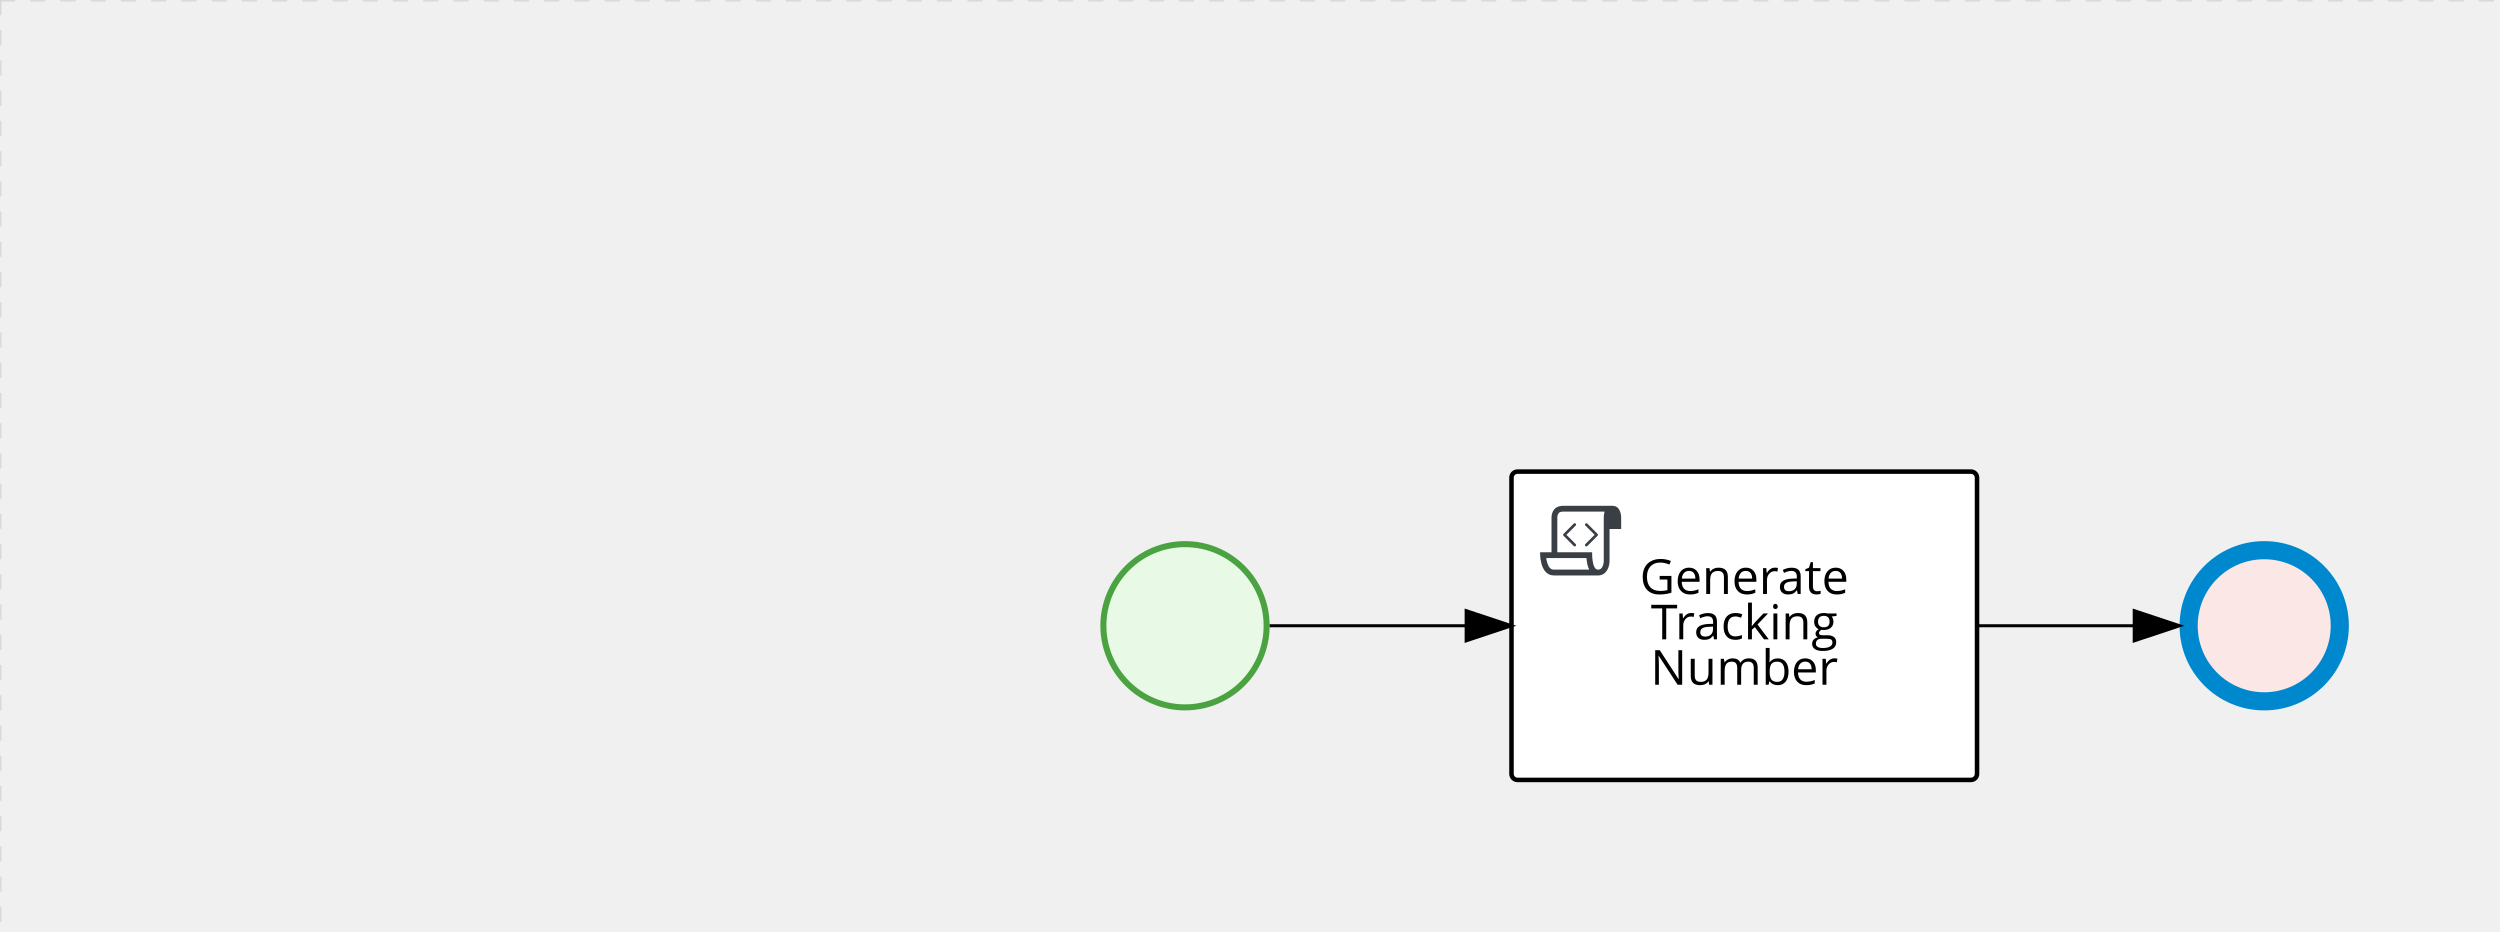
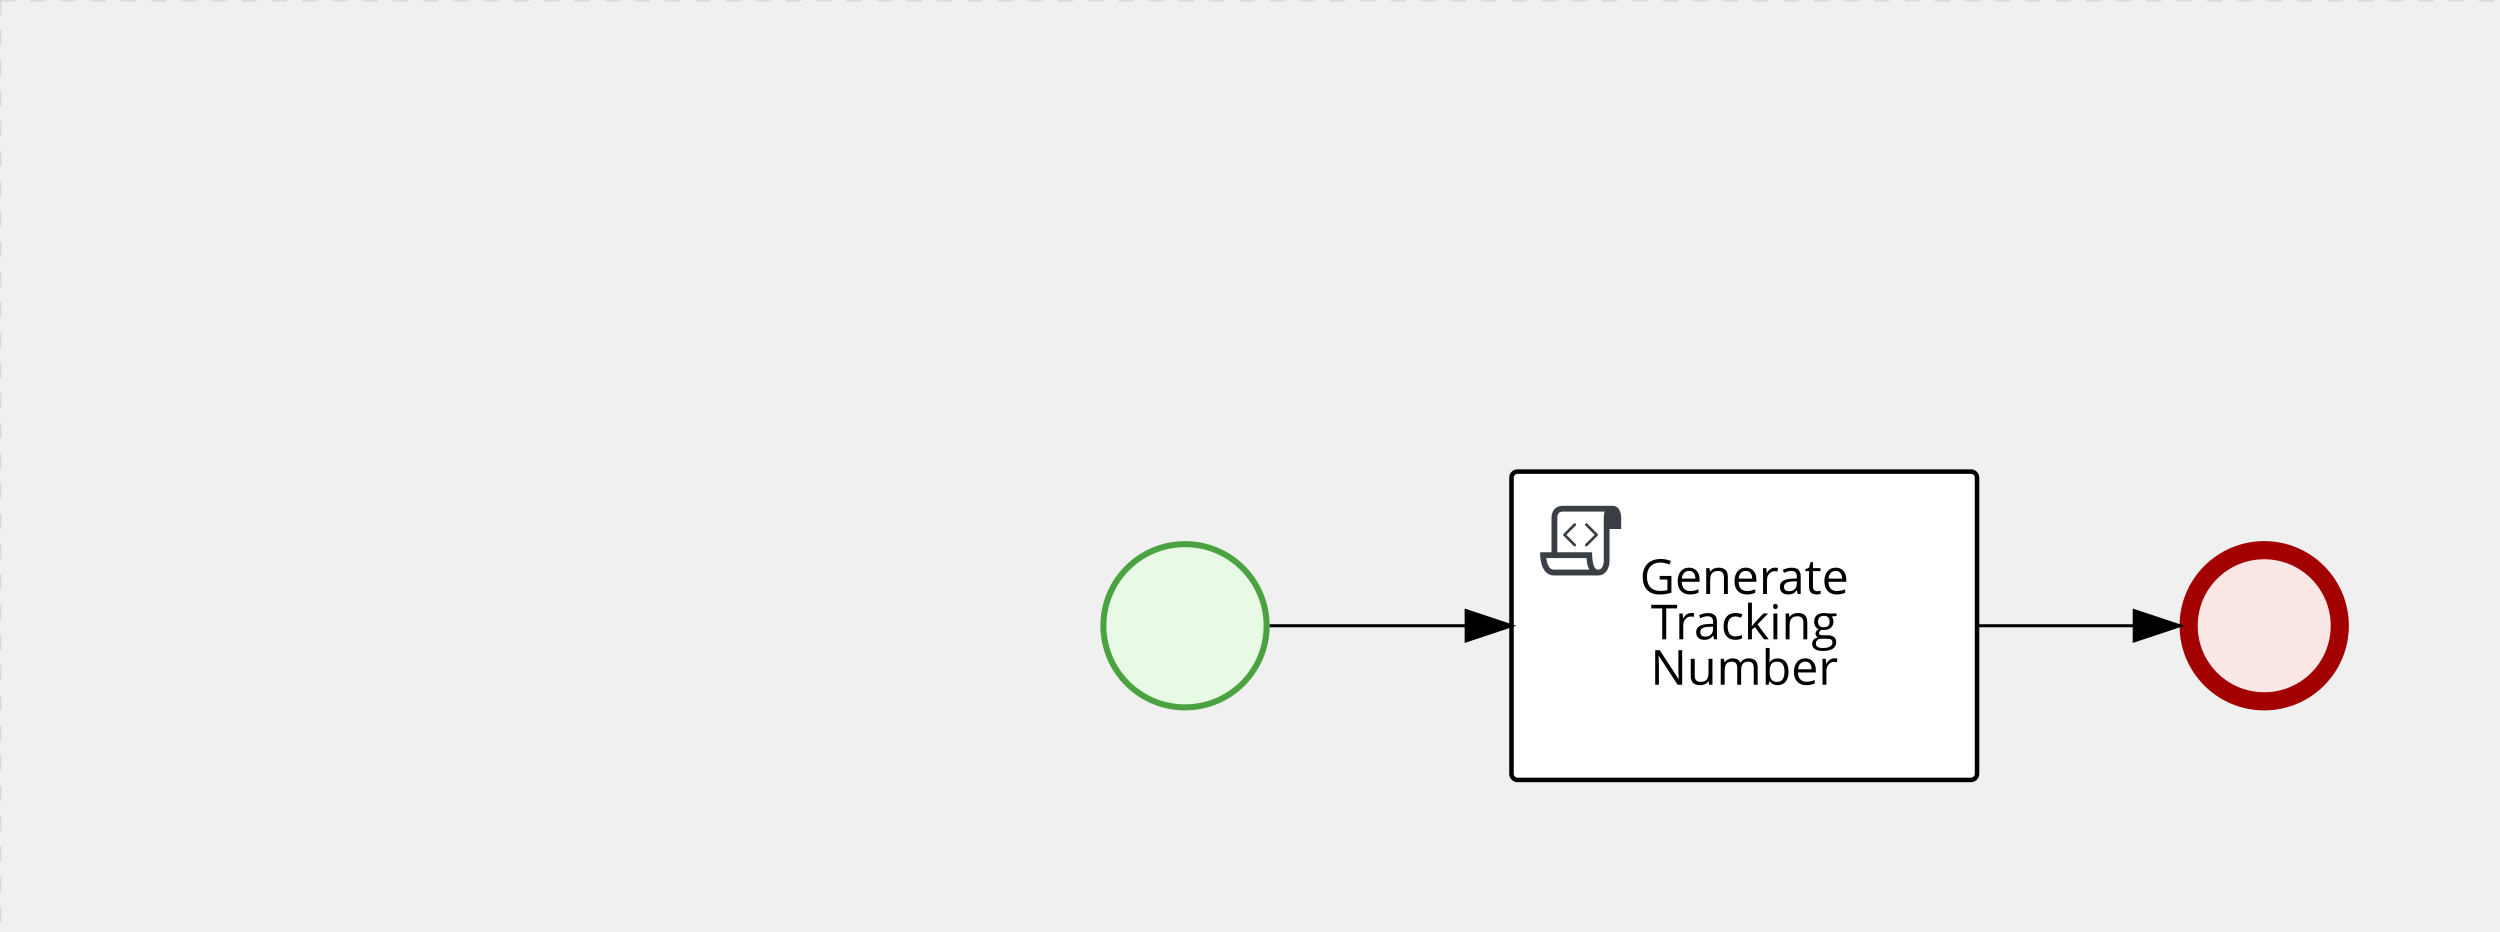
<svg xmlns="http://www.w3.org/2000/svg" version="1.1" width="827" height="308" viewBox="0 0 827 308">
  <defs />
  <g transform="matrix(1,0,0,1,0,0)">
    <g>
      <g>
        <g>
          <path fill="none" stroke="#d3d3d3" paint-order="fill stroke markers" d=" M 0 0 L 1200 0" stroke-miterlimit="10" stroke-opacity="0.8" stroke-dasharray="5" />
        </g>
        <g>
          <path fill="none" stroke="#d3d3d3" paint-order="fill stroke markers" d=" M 0 0 L 0 800" stroke-miterlimit="10" stroke-opacity="0.8" stroke-dasharray="5" />
        </g>
      </g>
      <g id="_7E4B435D-9D62-44B5-9E32-CFC9C1B4114D" bpmn2nodeid="_7E4B435D-9D62-44B5-9E32-CFC9C1B4114D" transform="matrix(1,0,0,1,500,156)">
        <g>
          <path fill="none" stroke="none" />
        </g>
        <g transform="matrix(1,0,0,1,0,0)">
          <path fill="#ffffff" stroke="none" id="_7E4B435D-9D62-44B5-9E32-CFC9C1B4114D?shapeType=BACKGROUND" paint-order="stroke fill markers" d=" M 2 0 L 152 0 L 152 0 A 2 2 0 0 1 154 2 L 154 100 L 154 100 A 2 2 0 0 1 152 102 L 2 102 L 2 102 A 2 2 0 0 1 0 100 L 0 2 L 0 2 A 2 2 0 0 1 2 0 Z" />
        </g>
        <g transform="matrix(1,0,0,1,0,0)">
          <path fill="none" stroke="rgb(0,0,0)" id="_7E4B435D-9D62-44B5-9E32-CFC9C1B4114D?shapeType=BORDER&amp;renderType=STROKE" paint-order="fill stroke markers" d=" M 2 0 L 152 0 L 152 0 A 2 2 0 0 1 154 2 L 154 100 L 154 100 A 2 2 0 0 1 152 102 L 2 102 L 2 102 A 2 2 0 0 1 0 100 L 0 2 L 0 2 A 2 2 0 0 1 2 0 Z" stroke-miterlimit="10" stroke-width="1.5" stroke-dasharray="" />
        </g>
        <g>
          <g transform="matrix(0.06,0,0,0.06,9.4,9.4)">
            <g transform="matrix(1,0,0,1,0,0)">
              <path fill="#393f44" stroke="none" id="_7E4B435D-9D62-44B5-9E32-CFC9C1B4114Dundefined" paint-order="stroke fill markers" d=" M 0 0 M 197.3 130.2 C 194.4 127.3 189.6 127.3 186.7 130.2 L 130.2 186.7 C 127.3 189.6 127.3 194.4 130.2 197.3 L 186.7 253.8 C 188.1 255.3 190.1 256 192 256 C 193.9 256 195.9 255.3 197.3 253.7 C 200.2 250.8 200.2 246 197.3 243.1 L 146.2 192 L 197.3 140.8 C 200.2 137.9 200.2 133.1 197.3 130.2 Z" />
            </g>
            <g transform="matrix(1,0,0,1,0,0)">
              <path fill="#393f44" stroke="none" id="_7E4B435D-9D62-44B5-9E32-CFC9C1B4114Dundefined" paint-order="stroke fill markers" d=" M 0 0 M 261.3 130.2 C 258.4 127.3 253.6 127.3 250.7 130.2 C 247.8 133.1 247.8 137.9 250.7 140.8 L 301.8 191.9 L 250.7 243 C 247.8 245.9 247.8 250.7 250.7 253.6 C 252.1 255.3 254.1 256 256 256 C 257.9 256 259.9 255.3 261.3 253.8 L 317.8 197.3 C 320.7 194.4 320.7 189.6 317.8 186.7 L 261.3 130.2 Z" />
            </g>
            <g transform="matrix(1,0,0,1,0,0)">
              <path fill="#393f44" stroke="none" id="_7E4B435D-9D62-44B5-9E32-CFC9C1B4114Dundefined" paint-order="stroke fill markers" d=" M 0 0 M 400 32 C 400 32 152.8 32 128 32 C 62 32 64 96 64 96 L 64 288 L 1 288 C 1 288 -4 416 78 416 L 320 416 C 368 416 384 368 384 336 C 384 314.2 384 224.4 384 160 L 448 160 L 448 96 C 448 96 449 32 400 32 Z M 0 0 M 78 383.9 C 68.5 383.9 61.6 381.1 55.5 374.9 C 43.4 362.4 37.5 339.6 34.9 320 L 256.9 320 C 257.1 322.7 257.3 325.4 257.6 328.2 C 260 351.6 264.7 370.1 271.9 383.9 L 78 383.9 L 78 383.9 Z M 0 0 M 352 336 C 352 345.9 349.6 360.3 342.9 371 C 337.2 380.1 330.4 384 320 384 C 285 384 288 288 288 288 L 96 288 L 96 96 L 96 95.9 L 96 95.1 C 96 90.6 97.6 78.3 104.7 71.2 C 106.5 69.4 111.9 64 128 64 L 356.5 64 C 354.4 72.8 352.8 81.8 352.2 89.9 C 352.2 90.5 352.1 91.1 352.1 91.7 C 352.1 92 352.1 92.3 352.1 92.6 C 352 94.8 352 96 352 96 L 352 160 L 352 336 Z" />
            </g>
          </g>
        </g>
        <g transform="matrix(1,0,0,1,40.34375,28.5)">
          <text fill="#000000" stroke="none" font-family="Open Sans" font-size="12pt" font-style="normal" font-weight="normal" text-decoration="normal" x="36.656" y="12" text-anchor="middle" dominant-baseline="alphabetic">Generate </text>
          <text fill="#000000" stroke="none" font-family="Open Sans" font-size="12pt" font-style="normal" font-weight="normal" text-decoration="normal" x="36.656" y="27" text-anchor="middle" dominant-baseline="alphabetic"> Tracking  </text>
          <text fill="#000000" stroke="none" font-family="Open Sans" font-size="12pt" font-style="normal" font-weight="normal" text-decoration="normal" x="36.656" y="42" text-anchor="middle" dominant-baseline="alphabetic"> Number  </text>
        </g>
      </g>
      <g id="_7412F573-5B12-4F29-A2CB-1B81520E2B33" bpmn2nodeid="_7412F573-5B12-4F29-A2CB-1B81520E2B33" transform="matrix(1,0,0,1,364,179)">
        <g>
          <path fill="none" stroke="none" />
        </g>
        <g transform="matrix(0.125,0,0,0.125,0,0)">
          <g transform="matrix(1,0,0,1,0,0)">
            <path fill="#e8fae6" stroke="none" id="_7412F573-5B12-4F29-A2CB-1B81520E2B33?shapeType=BACKGROUND" paint-order="stroke fill markers" d=" M 0 0 M 444 224 C 444 263.9 434.2 300.8 414.4 334.5 C 394.7 368.2 368 394.9 334.4 414.5 C 300.8 434.1 263.9 444 224 444 C 184.1 444 147.2 434.2 113.5 414.4 C 79.8 394.7 53.1 368 33.5 334.4 C 13.9 300.8 4 263.9 4 224 C 4 184.1 13.8 147.2 33.6 113.5 C 53.4 79.8 80.1 53.1 113.6 33.5 C 147.1 13.9 184.1 4 224 4 C 263.9 4 300.8 13.8 334.5 33.6 C 368.2 53.4 394.9 80.1 414.5 113.6 C 434.1 147.1 444 184.1 444 224 Z" />
          </g>
          <g>
            <g transform="matrix(1,0,0,1,0,0)">
              <g transform="matrix(1,0,0,1,0,0)">
                <path fill="#4aa241" stroke="none" id="_7412F573-5B12-4F29-A2CB-1B81520E2B33?shapeType=BORDER&amp;renderType=FILL" paint-order="stroke fill markers" d=" M 0 0 M 224 0 C 100.3 0 0 100.3 0 224 C 0 347.7 100.3 448 224 448 C 347.7 448 448 347.7 448 224 C 448 100.3 347.7 0 224 0 Z M 0 0 M 224 432 C 109.1 432 16 338.9 16 224 C 16 109.1 109.1 16 224 16 C 338.9 16 432 109.1 432 224 C 432 338.9 338.9 432 224 432 Z" />
              </g>
            </g>
          </g>
        </g>
        <g transform="matrix(1,0,0,1,28,61)" />
      </g>
      <g id="_48C0E398-026A-45DA-8598-9482F1F7D50F" bpmn2nodeid="_48C0E398-026A-45DA-8598-9482F1F7D50F">
        <g>
          <path fill="none" stroke="#000000" paint-order="fill stroke markers" d=" M 420 207 L 485 207" stroke-miterlimit="10" stroke-dasharray="" />
        </g>
        <g transform="matrix(1,0,0,1,420,207)" />
        <g transform="matrix(6.123233995736766e-17,1,-1,6.123233995736766e-17,500,202)">
          <path fill="#000000" stroke="#000000" paint-order="fill stroke markers" d=" M 10 15 L 0 15 L 5 0 Z" stroke-miterlimit="10" stroke-dasharray="" />
        </g>
        <g transform="matrix(1,0,0,1,420,197)" />
      </g>
      <g transform="matrix(1,0,0,1,364,179)" />
      <g transform="matrix(1,0,0,1,500,156)" />
      <g id="_95C8555C-6932-4027-BF36-DFACED1FBE34" bpmn2nodeid="_95C8555C-6932-4027-BF36-DFACED1FBE34" transform="matrix(1,0,0,1,721,179)">
        <g>
          <path fill="none" stroke="none" />
        </g>
        <g transform="matrix(0.125,0,0,0.125,0,0)">
          <g transform="matrix(1,0,0,1,0,0)">
            <path fill="#fce7e7" stroke="none" id="_95C8555C-6932-4027-BF36-DFACED1FBE34?shapeType=BACKGROUND" paint-order="stroke fill markers" d=" M 0 0 M 444 224 C 444 263.9 434.2 300.8 414.4 334.5 C 394.7 368.2 368 394.9 334.4 414.5 C 300.8 434.1 263.9 444 224 444 C 184.1 444 147.2 434.2 113.5 414.4 C 79.8 394.7 53.1 368 33.5 334.4 C 13.9 300.8 4 263.9 4 224 C 4 184.1 13.8 147.2 33.6 113.5 C 53.4 79.8 80.1 53.1 113.6 33.5 C 147.1 13.9 184.1 4 224 4 C 263.9 4 300.8 13.8 334.5 33.6 C 368.2 53.4 394.9 80.1 414.5 113.6 C 434.1 147.1 444 184.1 444 224 Z" />
          </g>
          <g>
            <g transform="matrix(1,0,0,1,0,0)">
              <g transform="matrix(1,0,0,1,0,0)">
-                 <path fill="rgb(0,136,206)" stroke="none" id="_95C8555C-6932-4027-BF36-DFACED1FBE34?shapeType=BORDER&amp;renderType=FILL" paint-order="stroke fill markers" d=" M 0 0 M 224 0 C 100.3 0 0 100.3 0 224 C 0 347.7 100.3 448 224 448 C 347.7 448 448 347.7 448 224 C 448 100.3 347.7 0 224 0 Z M 0 0 M 224 400 C 126.8 400 48 321.2 48 224 C 48 126.8 126.8 48 224 48 C 321.2 48 400 126.8 400 224 C 400 321.2 321.2 400 224 400 Z" />
+                 <path fill="rgb(163,0,0)" stroke="none" id="_95C8555C-6932-4027-BF36-DFACED1FBE34?shapeType=BORDER&amp;renderType=FILL" paint-order="stroke fill markers" d=" M 0 0 M 224 0 C 100.3 0 0 100.3 0 224 C 0 347.7 100.3 448 224 448 C 347.7 448 448 347.7 448 224 C 448 100.3 347.7 0 224 0 Z M 0 0 M 224 400 C 126.8 400 48 321.2 48 224 C 48 126.8 126.8 48 224 48 C 321.2 48 400 126.8 400 224 C 400 321.2 321.2 400 224 400 Z" />
              </g>
            </g>
          </g>
        </g>
        <g transform="matrix(1,0,0,1,28,61)" />
      </g>
      <g id="_83D5D8CE-D8A6-4C87-8796-43730DAE174B" bpmn2nodeid="_83D5D8CE-D8A6-4C87-8796-43730DAE174B">
        <g>
          <path fill="none" stroke="#000000" paint-order="fill stroke markers" d=" M 654 207 L 706 207" stroke-miterlimit="10" stroke-dasharray="" />
        </g>
        <g transform="matrix(1,0,0,1,654,207)" />
        <g transform="matrix(6.123233995736766e-17,1,-1,6.123233995736766e-17,721,202)">
          <path fill="#000000" stroke="#000000" paint-order="fill stroke markers" d=" M 10 15 L 0 15 L 5 0 Z" stroke-miterlimit="10" stroke-dasharray="" />
        </g>
        <g transform="matrix(1,0,0,1,654,197)" />
      </g>
      <g transform="matrix(1,0,0,1,721,179)" />
    </g>
  </g>
</svg>
